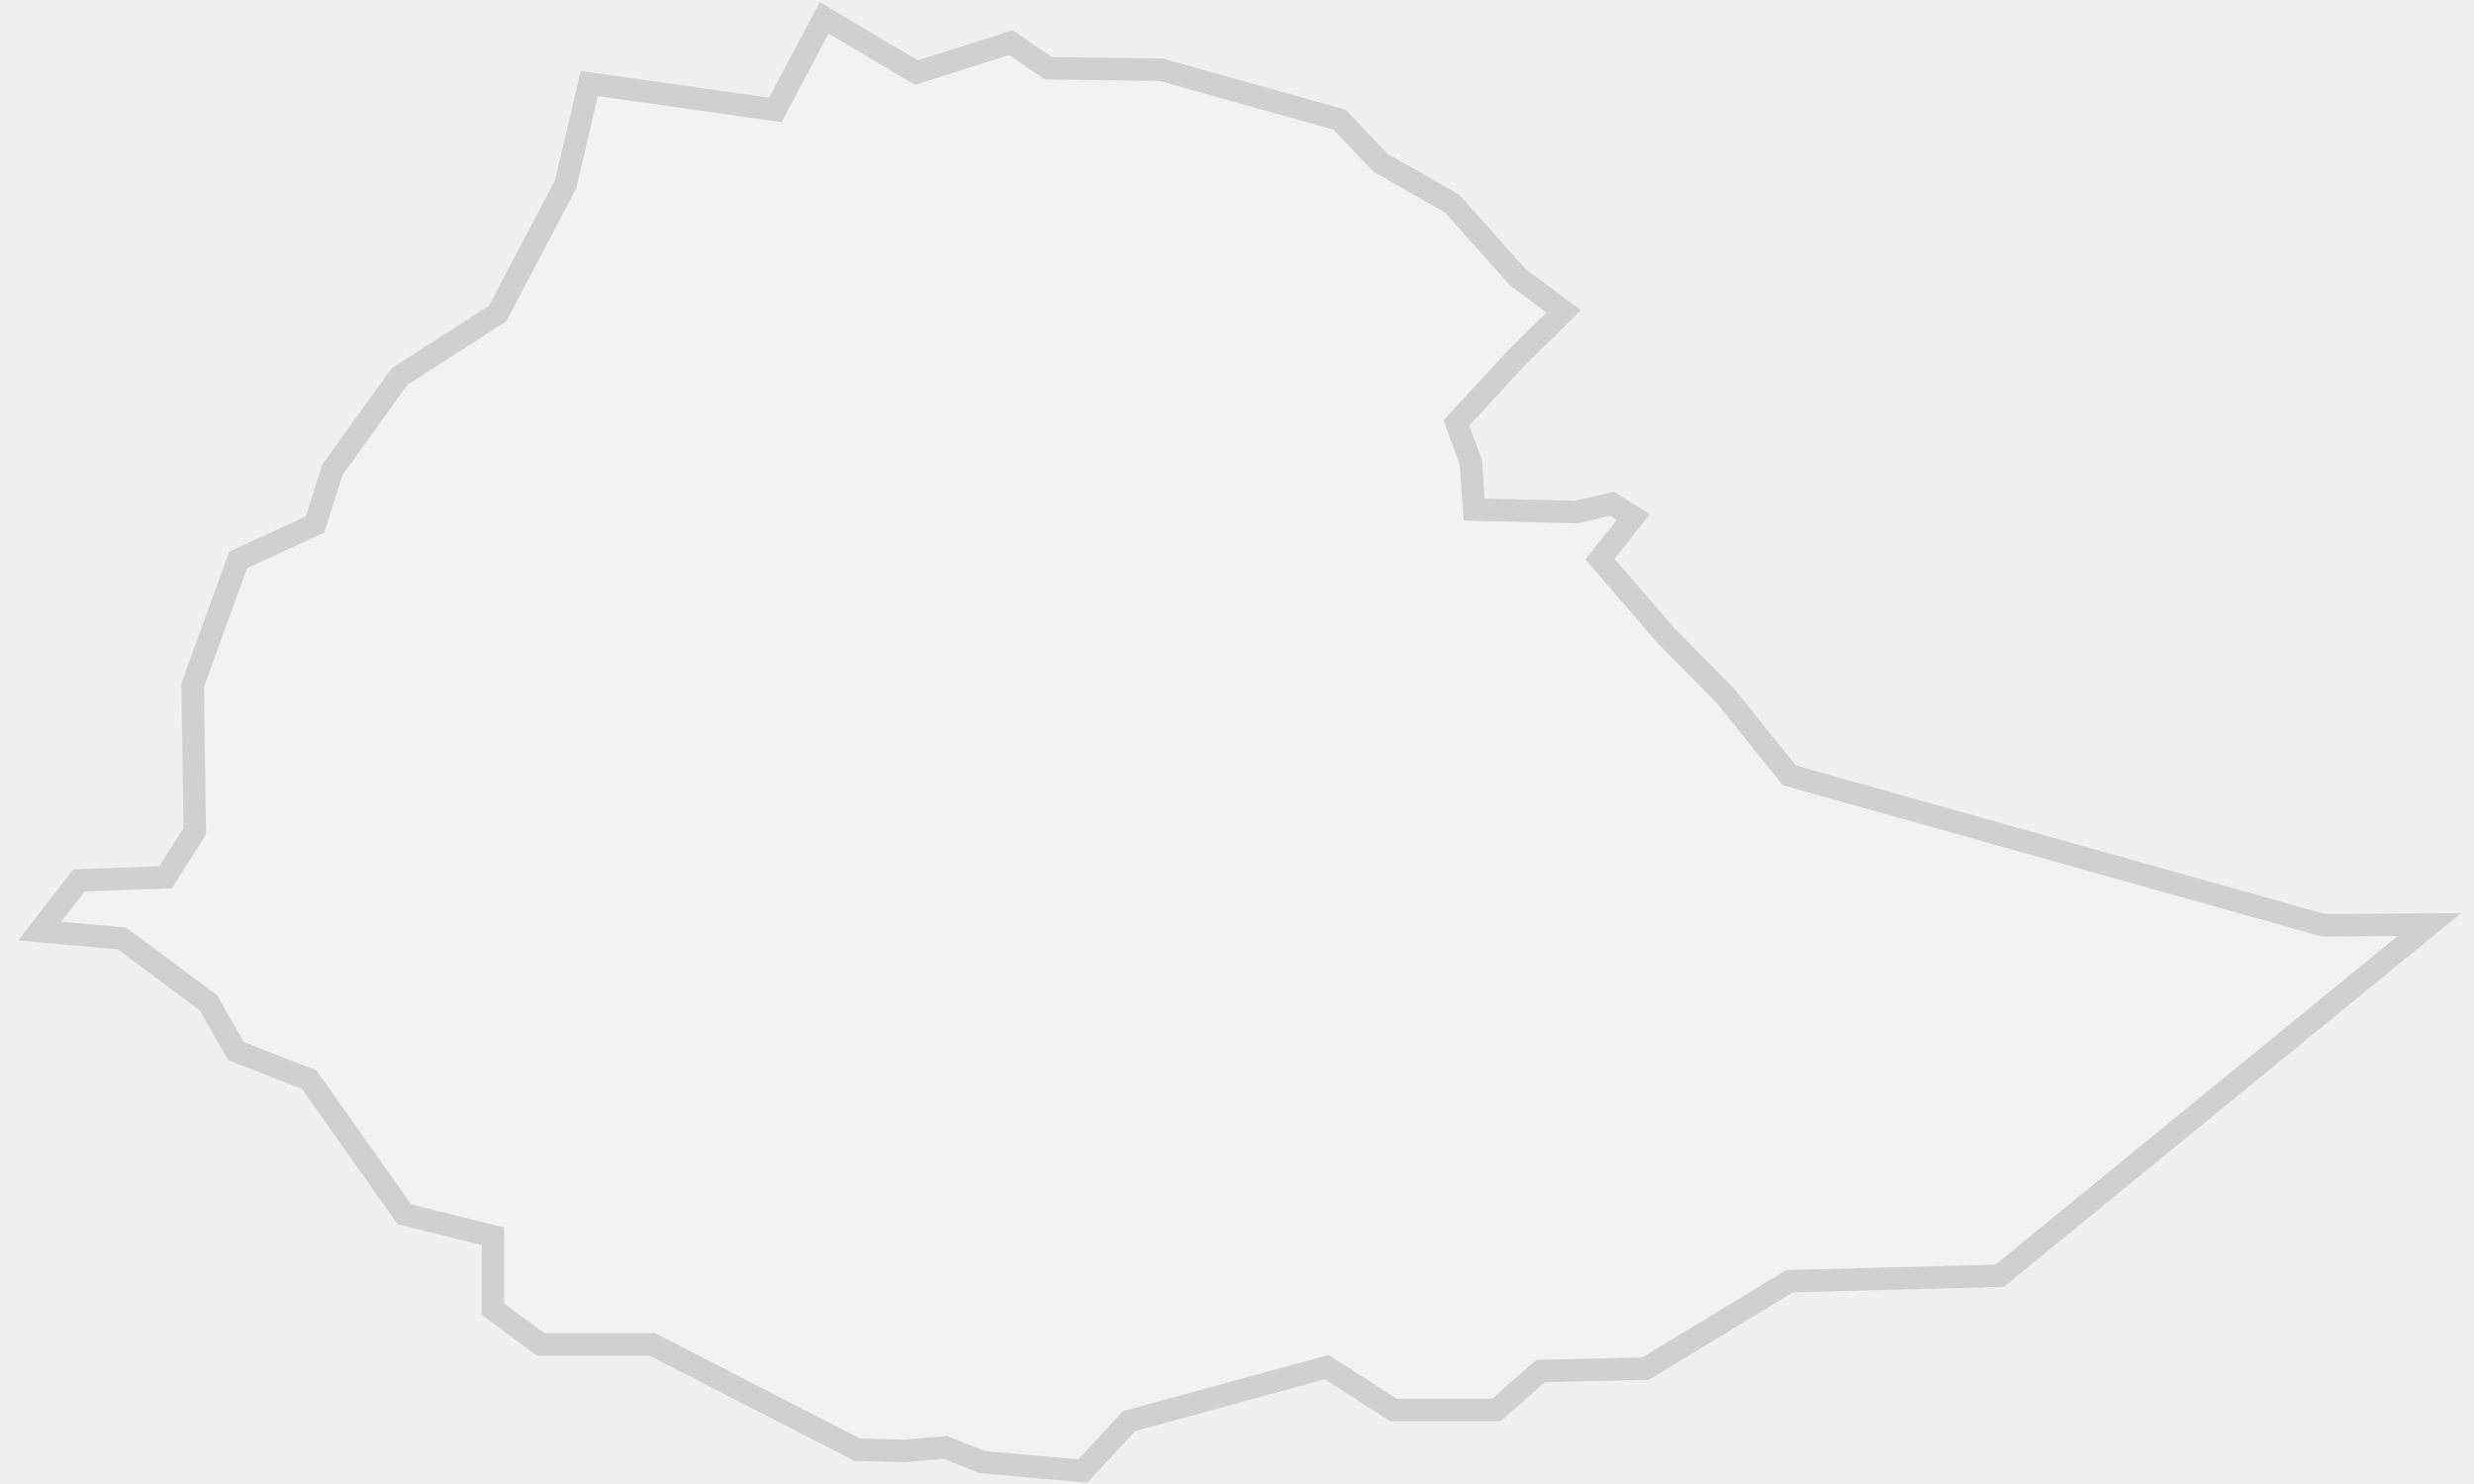
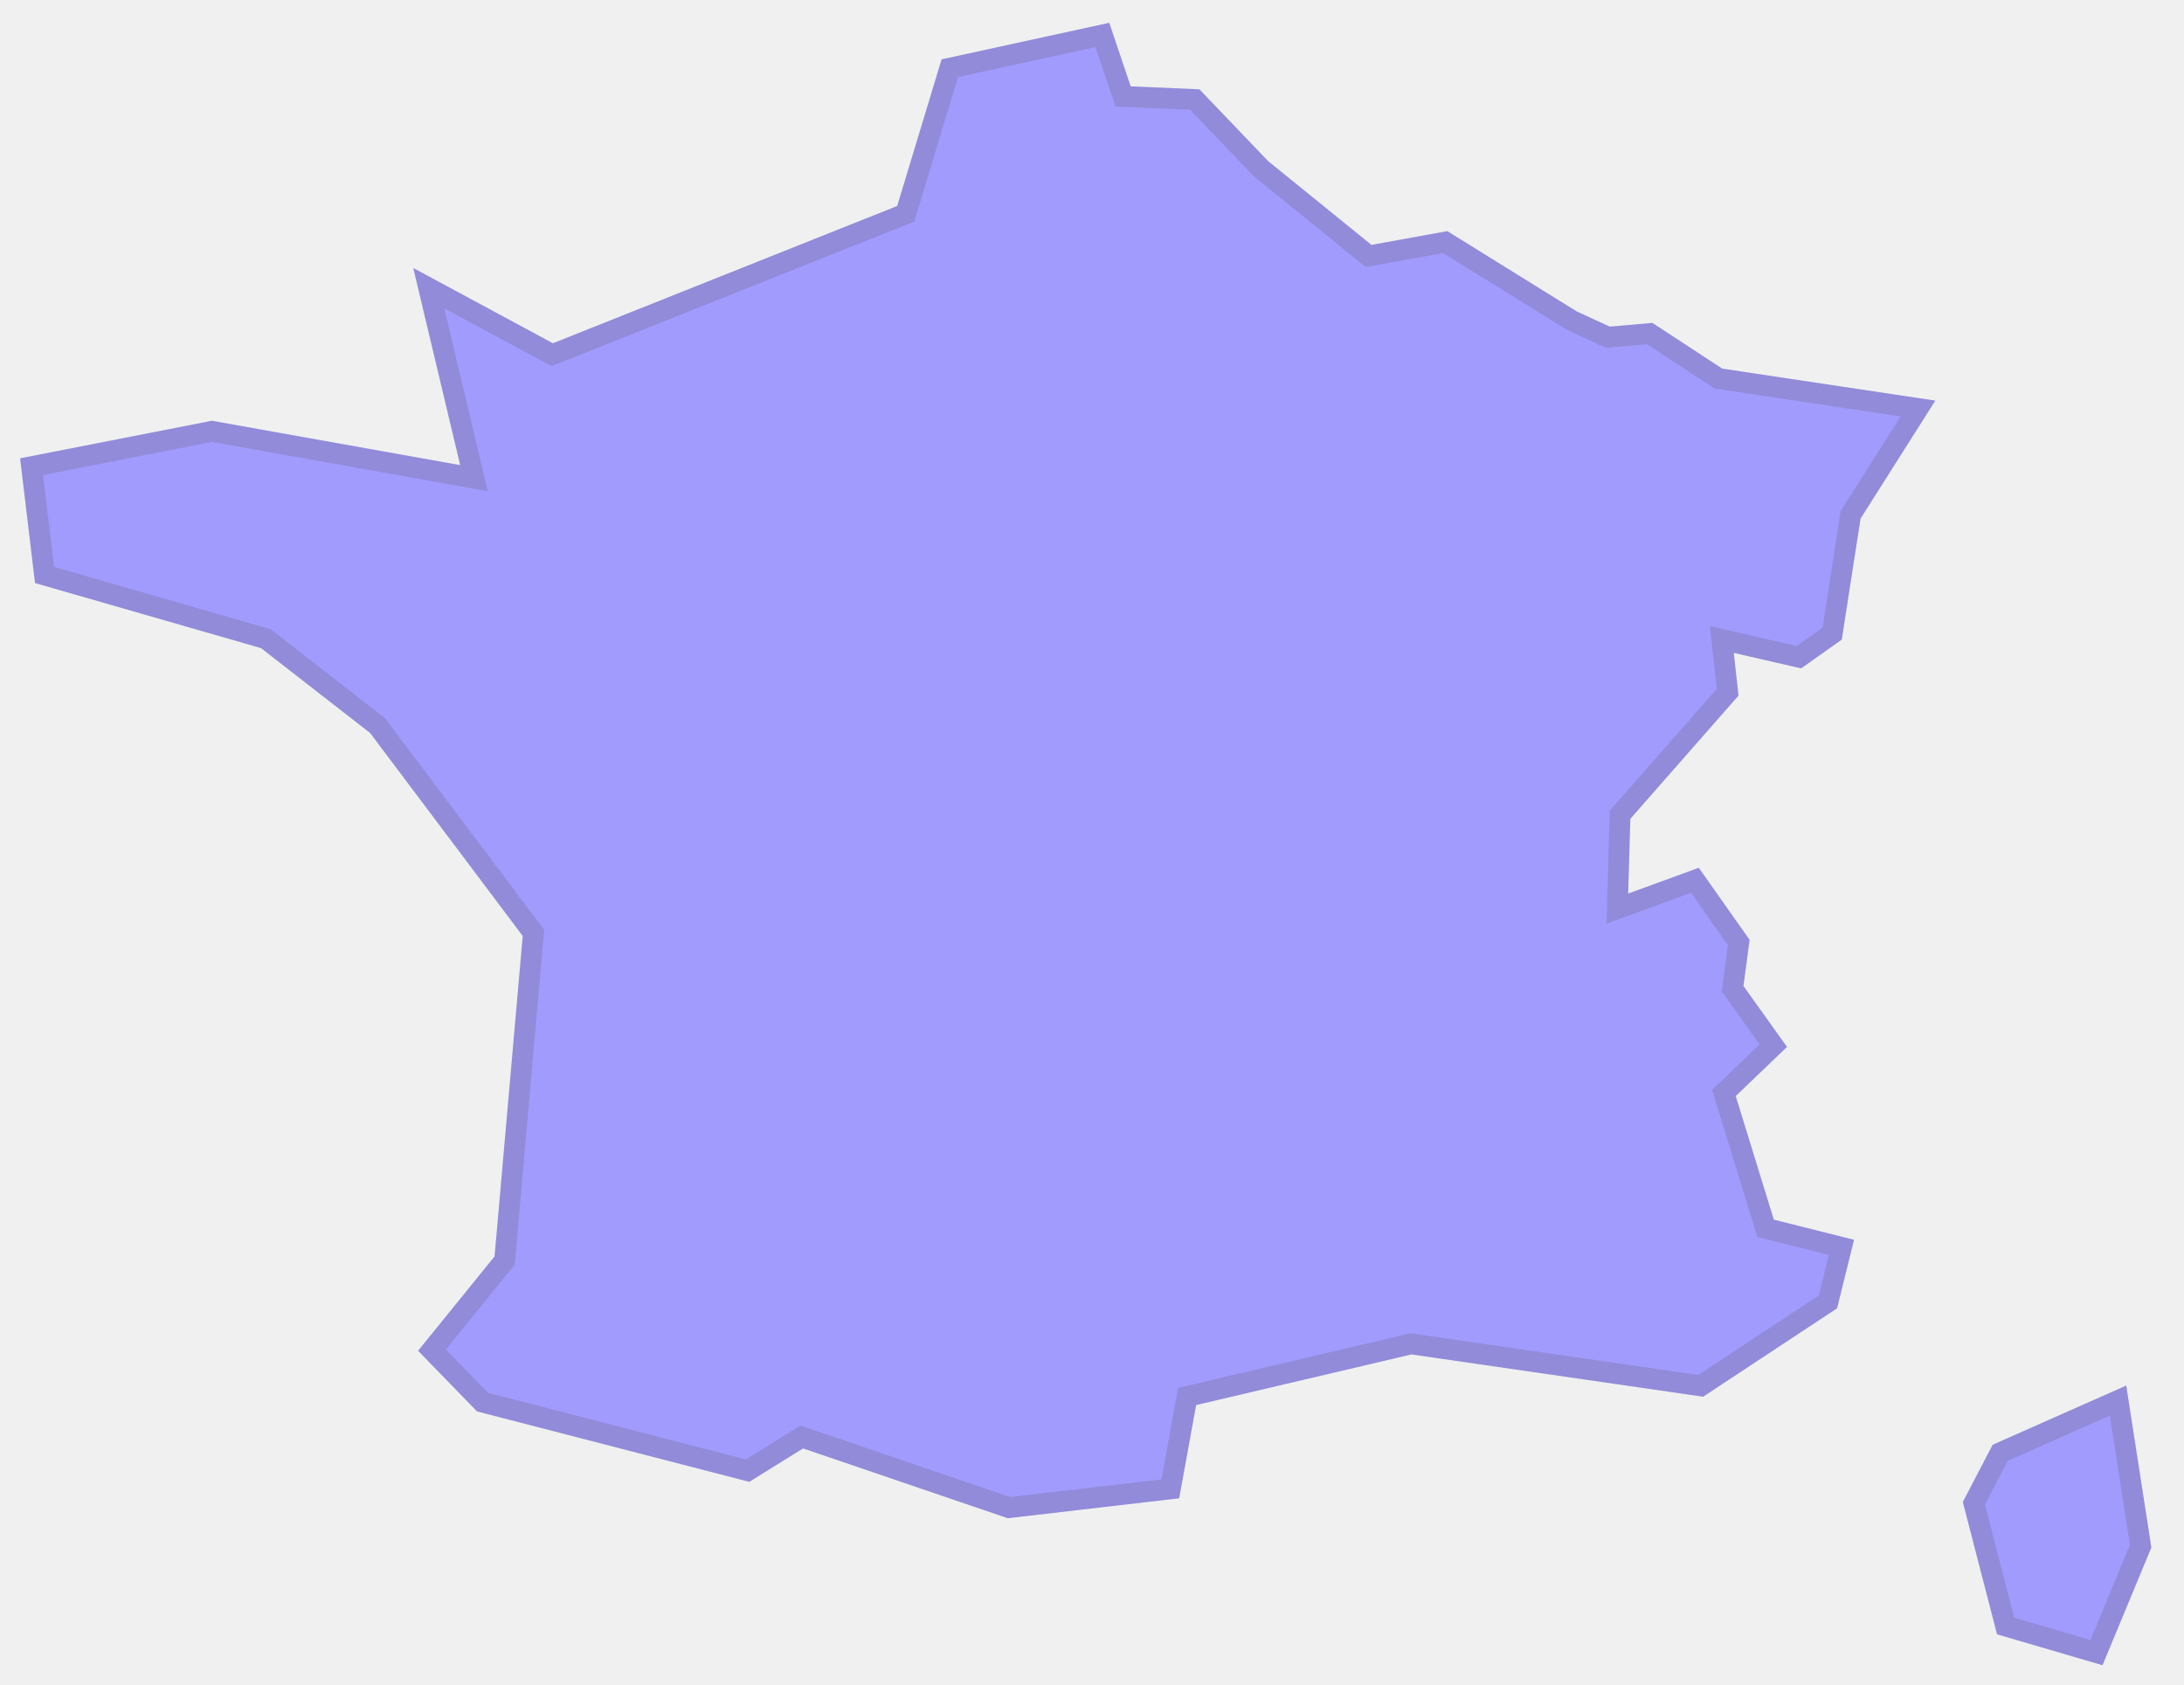
- <svg xmlns="http://www.w3.org/2000/svg" version="1.1" width="110px" height="66px">
+ <svg xmlns="http://www.w3.org/2000/svg" version="1.1" width="105px" height="81px">
  <defs>
-     <mask fill="white" id="clip101">
-       <path d="M 34.197 4.343  C 34.197 4.343  36.445 0.099  36.445 0.099  C 36.445 0.099  40.813 2.683  40.813 2.683  C 40.813 2.683  45.032 1.345  45.032 1.345  C 45.032 1.345  46.766 2.534  46.766 2.534  C 46.766 2.534  51.699 2.602  51.699 2.602  C 51.699 2.602  59.828 4.879  59.828 4.879  C 59.828 4.879  61.688 6.838  61.688 6.838  C 61.688 6.838  64.878 8.655  64.878 8.655  C 64.878 8.655  67.837 11.969  67.837 11.969  C 67.837 11.969  70.296 13.794  70.296 13.794  C 70.296 13.794  67.768 16.284  67.768 16.284  C 67.768 16.284  65.332 18.921  65.332 18.921  C 65.332 18.921  65.894 20.469  65.894 20.469  C 65.894 20.469  66.01 22.175  66.01 22.175  C 66.01 22.175  70.029 22.27  70.029 22.27  C 70.029 22.27  71.761 21.871  71.761 21.871  C 71.761 21.871  73.357 22.87  73.357 22.87  C 73.357 22.87  71.789 24.855  71.789 24.855  C 71.789 24.855  74.445 27.934  74.445 27.934  C 74.445 27.934  77.099 30.622  77.099 30.622  C 77.099 30.622  79.847 34.046  79.847 34.046  C 79.847 34.046  103.373 40.65  103.373 40.65  C 103.373 40.65  109.427 40.614  109.427 40.614  C 109.427 40.614  89.091 57.235  89.091 57.235  C 89.091 57.235  79.719 57.478  79.719 57.478  C 79.719 57.478  73.306 61.367  73.306 61.367  C 73.306 61.367  68.692 61.47  68.692 61.47  C 68.692 61.47  66.723 63.208  66.723 63.208  C 66.723 63.208  61.806 63.206  61.806 63.206  C 61.806 63.206  58.906 61.343  58.906 61.343  C 58.906 61.343  50.467 63.65  50.467 63.65  C 50.467 63.65  48.342 65.947  48.342 65.947  C 48.342 65.947  43.543 65.512  43.543 65.512  C 43.543 65.512  41.949 64.877  41.949 64.877  C 41.949 64.877  40.263 65.029  40.263 65.029  C 40.263 65.029  37.99 64.973  37.99 64.973  C 37.99 64.973  28.882 60.291  28.882 60.291  C 28.882 60.291  23.875 60.291  23.875 60.291  C 23.875 60.291  21.416 58.474  21.416 58.474  C 21.416 58.474  21.416 55.375  21.416 55.375  C 21.416 55.375  17.68 54.447  17.68 54.447  C 17.68 54.447  13.425 48.429  13.425 48.429  C 13.425 48.429  10.14 47.143  10.14 47.143  C 10.14 47.143  8.877 44.928  8.877 44.928  C 8.877 44.928  5.233 42.224  5.233 42.224  C 5.233 42.224  0.811 41.825  0.811 41.825  C 0.811 41.825  3.262 38.661  3.262 38.661  C 3.262 38.661  7.083 38.525  7.083 38.525  C 7.083 38.525  8.159 36.826  8.159 36.826  C 8.159 36.826  8.064 30.381  8.064 30.381  C 8.064 30.381  10.191 24.533  10.191 24.533  C 10.191 24.533  13.599 22.965  13.599 22.965  C 13.599 22.965  14.323 20.672  14.323 20.672  C 14.323 20.672  17.408 16.381  17.408 16.381  C 17.408 16.381  21.747 13.59  21.747 13.59  C 21.747 13.59  24.673 8.027  24.673 8.027  C 24.673 8.027  25.82 3.157  25.82 3.157  C 25.82 3.157  34.197 4.343  34.197 4.343  Z " fill-rule="evenodd" />
+     <mask fill="white" id="clip287">
+       <path d="M 102.223 66.621  C 102.223 66.621  103.43 74.407  103.43 74.407  C 103.43 74.407  101.082 80.066  101.082 80.066  C 101.082 80.066  96.012 78.581  96.012 78.581  C 96.012 78.581  94.367 72.219  94.367 72.219  C 94.367 72.219  95.802 69.467  95.802 69.467  C 95.802 69.467  102.223 66.621  102.223 66.621  Z M 57.663 4.295  C 57.663 4.295  60.972 7.752  60.972 7.752  C 60.972 7.752  65.934 11.775  65.934 11.775  C 65.934 11.775  69.582 11.114  69.582 11.114  C 69.582 11.114  75.802 14.973  75.802 14.973  C 75.802 14.973  77.392 15.705  77.392 15.705  C 77.392 15.705  79.443 15.527  79.443 15.527  C 79.443 15.527  82.798 17.724  82.798 17.724  C 82.798 17.724  93.042 19.263  93.042 19.263  C 93.042 19.263  89.449 24.934  89.449 24.934  C 89.449 24.934  88.546 30.753  88.546 30.753  C 88.546 30.753  86.594 32.136  86.594 32.136  C 86.594 32.136  83.353 31.391  83.353 31.391  C 83.353 31.391  83.582 33.444  83.582 33.444  C 83.582 33.444  78.381 39.37  78.381 39.37  C 78.381 39.37  78.277 42.965  78.277 42.965  C 78.277 42.965  81.672 41.725  81.672 41.725  C 81.672 41.725  84.114 45.189  84.114 45.189  C 84.114 45.189  83.82 47.408  83.82 47.408  C 83.82 47.408  85.912 50.338  85.912 50.338  C 85.912 50.338  83.447 52.701  83.447 52.701  C 83.447 52.701  85.28 58.645  85.28 58.645  C 85.28 58.645  89.135 59.611  89.135 59.611  C 89.135 59.611  88.321 62.905  88.321 62.905  C 88.321 62.905  81.88 67.156  81.88 67.156  C 81.88 67.156  67.858 65.123  67.858 65.123  C 67.858 65.123  57.505 67.557  57.505 67.557  C 57.505 67.557  56.691 72.04  56.691 72.04  C 56.691 72.04  48.451 72.999  48.451 72.999  C 48.451 72.999  38.609 69.642  38.609 69.642  C 38.609 69.642  36.022 71.248  36.022 71.248  C 36.022 71.248  22.936 67.864  22.936 67.864  C 22.936 67.864  20.101 64.947  20.101 64.947  C 20.101 64.947  23.778 60.411  23.778 60.411  C 23.778 60.411  25.132 45.004  25.132 45.004  C 25.132 45.004  17.794 35.242  17.794 35.242  C 17.794 35.242  12.55 31.162  12.55 31.162  C 12.55 31.162  1.685 28.034  1.685 28.034  C 1.685 28.034  0.967 22.037  0.967 22.037  C 0.967 22.037  10.187 20.231  10.187 20.231  C 10.187 20.231  22.125 22.365  22.125 22.365  C 22.125 22.365  19.87 12.888  19.87 12.888  C 19.87 12.888  26.582 16.505  26.582 16.505  C 26.582 16.505  43.135 9.905  43.135 9.905  C 43.135 9.905  45.27 2.854  45.27 2.854  C 45.27 2.854  53.329 1.097  53.329 1.097  C 53.329 1.097  54.359 4.153  54.359 4.153  C 54.359 4.153  57.663 4.295  57.663 4.295  Z " fill-rule="evenodd" />
    </mask>
  </defs>
-   <g transform="matrix(1 0 0 1 -2073 -4258 )">
-     <path d="M 34.197 4.343  C 34.197 4.343  36.445 0.099  36.445 0.099  C 36.445 0.099  40.813 2.683  40.813 2.683  C 40.813 2.683  45.032 1.345  45.032 1.345  C 45.032 1.345  46.766 2.534  46.766 2.534  C 46.766 2.534  51.699 2.602  51.699 2.602  C 51.699 2.602  59.828 4.879  59.828 4.879  C 59.828 4.879  61.688 6.838  61.688 6.838  C 61.688 6.838  64.878 8.655  64.878 8.655  C 64.878 8.655  67.837 11.969  67.837 11.969  C 67.837 11.969  70.296 13.794  70.296 13.794  C 70.296 13.794  67.768 16.284  67.768 16.284  C 67.768 16.284  65.332 18.921  65.332 18.921  C 65.332 18.921  65.894 20.469  65.894 20.469  C 65.894 20.469  66.01 22.175  66.01 22.175  C 66.01 22.175  70.029 22.27  70.029 22.27  C 70.029 22.27  71.761 21.871  71.761 21.871  C 71.761 21.871  73.357 22.87  73.357 22.87  C 73.357 22.87  71.789 24.855  71.789 24.855  C 71.789 24.855  74.445 27.934  74.445 27.934  C 74.445 27.934  77.099 30.622  77.099 30.622  C 77.099 30.622  79.847 34.046  79.847 34.046  C 79.847 34.046  103.373 40.65  103.373 40.65  C 103.373 40.65  109.427 40.614  109.427 40.614  C 109.427 40.614  89.091 57.235  89.091 57.235  C 89.091 57.235  79.719 57.478  79.719 57.478  C 79.719 57.478  73.306 61.367  73.306 61.367  C 73.306 61.367  68.692 61.47  68.692 61.47  C 68.692 61.47  66.723 63.208  66.723 63.208  C 66.723 63.208  61.806 63.206  61.806 63.206  C 61.806 63.206  58.906 61.343  58.906 61.343  C 58.906 61.343  50.467 63.65  50.467 63.65  C 50.467 63.65  48.342 65.947  48.342 65.947  C 48.342 65.947  43.543 65.512  43.543 65.512  C 43.543 65.512  41.949 64.877  41.949 64.877  C 41.949 64.877  40.263 65.029  40.263 65.029  C 40.263 65.029  37.99 64.973  37.99 64.973  C 37.99 64.973  28.882 60.291  28.882 60.291  C 28.882 60.291  23.875 60.291  23.875 60.291  C 23.875 60.291  21.416 58.474  21.416 58.474  C 21.416 58.474  21.416 55.375  21.416 55.375  C 21.416 55.375  17.68 54.447  17.68 54.447  C 17.68 54.447  13.425 48.429  13.425 48.429  C 13.425 48.429  10.14 47.143  10.14 47.143  C 10.14 47.143  8.877 44.928  8.877 44.928  C 8.877 44.928  5.233 42.224  5.233 42.224  C 5.233 42.224  0.811 41.825  0.811 41.825  C 0.811 41.825  3.262 38.661  3.262 38.661  C 3.262 38.661  7.083 38.525  7.083 38.525  C 7.083 38.525  8.159 36.826  8.159 36.826  C 8.159 36.826  8.064 30.381  8.064 30.381  C 8.064 30.381  10.191 24.533  10.191 24.533  C 10.191 24.533  13.599 22.965  13.599 22.965  C 13.599 22.965  14.323 20.672  14.323 20.672  C 14.323 20.672  17.408 16.381  17.408 16.381  C 17.408 16.381  21.747 13.59  21.747 13.59  C 21.747 13.59  24.673 8.027  24.673 8.027  C 24.673 8.027  25.82 3.157  25.82 3.157  C 25.82 3.157  34.197 4.343  34.197 4.343  Z " fill-rule="nonzero" fill="#f2f2f2" stroke="none" transform="matrix(1 0 0 1 2073 4258 )" />
-     <path d="M 34.197 4.343  C 34.197 4.343  36.445 0.099  36.445 0.099  C 36.445 0.099  40.813 2.683  40.813 2.683  C 40.813 2.683  45.032 1.345  45.032 1.345  C 45.032 1.345  46.766 2.534  46.766 2.534  C 46.766 2.534  51.699 2.602  51.699 2.602  C 51.699 2.602  59.828 4.879  59.828 4.879  C 59.828 4.879  61.688 6.838  61.688 6.838  C 61.688 6.838  64.878 8.655  64.878 8.655  C 64.878 8.655  67.837 11.969  67.837 11.969  C 67.837 11.969  70.296 13.794  70.296 13.794  C 70.296 13.794  67.768 16.284  67.768 16.284  C 67.768 16.284  65.332 18.921  65.332 18.921  C 65.332 18.921  65.894 20.469  65.894 20.469  C 65.894 20.469  66.01 22.175  66.01 22.175  C 66.01 22.175  70.029 22.27  70.029 22.27  C 70.029 22.27  71.761 21.871  71.761 21.871  C 71.761 21.871  73.357 22.87  73.357 22.87  C 73.357 22.87  71.789 24.855  71.789 24.855  C 71.789 24.855  74.445 27.934  74.445 27.934  C 74.445 27.934  77.099 30.622  77.099 30.622  C 77.099 30.622  79.847 34.046  79.847 34.046  C 79.847 34.046  103.373 40.65  103.373 40.65  C 103.373 40.65  109.427 40.614  109.427 40.614  C 109.427 40.614  89.091 57.235  89.091 57.235  C 89.091 57.235  79.719 57.478  79.719 57.478  C 79.719 57.478  73.306 61.367  73.306 61.367  C 73.306 61.367  68.692 61.47  68.692 61.47  C 68.692 61.47  66.723 63.208  66.723 63.208  C 66.723 63.208  61.806 63.206  61.806 63.206  C 61.806 63.206  58.906 61.343  58.906 61.343  C 58.906 61.343  50.467 63.65  50.467 63.65  C 50.467 63.65  48.342 65.947  48.342 65.947  C 48.342 65.947  43.543 65.512  43.543 65.512  C 43.543 65.512  41.949 64.877  41.949 64.877  C 41.949 64.877  40.263 65.029  40.263 65.029  C 40.263 65.029  37.99 64.973  37.99 64.973  C 37.99 64.973  28.882 60.291  28.882 60.291  C 28.882 60.291  23.875 60.291  23.875 60.291  C 23.875 60.291  21.416 58.474  21.416 58.474  C 21.416 58.474  21.416 55.375  21.416 55.375  C 21.416 55.375  17.68 54.447  17.68 54.447  C 17.68 54.447  13.425 48.429  13.425 48.429  C 13.425 48.429  10.14 47.143  10.14 47.143  C 10.14 47.143  8.877 44.928  8.877 44.928  C 8.877 44.928  5.233 42.224  5.233 42.224  C 5.233 42.224  0.811 41.825  0.811 41.825  C 0.811 41.825  3.262 38.661  3.262 38.661  C 3.262 38.661  7.083 38.525  7.083 38.525  C 7.083 38.525  8.159 36.826  8.159 36.826  C 8.159 36.826  8.064 30.381  8.064 30.381  C 8.064 30.381  10.191 24.533  10.191 24.533  C 10.191 24.533  13.599 22.965  13.599 22.965  C 13.599 22.965  14.323 20.672  14.323 20.672  C 14.323 20.672  17.408 16.381  17.408 16.381  C 17.408 16.381  21.747 13.59  21.747 13.59  C 21.747 13.59  24.673 8.027  24.673 8.027  C 24.673 8.027  25.82 3.157  25.82 3.157  C 25.82 3.157  34.197 4.343  34.197 4.343  Z " stroke-width="2" stroke="#505050" fill="none" stroke-opacity="0.212" transform="matrix(1 0 0 1 2073 4258 )" mask="url(#clip101)" />
+   <g transform="matrix(1 0 0 1 -1807 -4010 )">
+     <path d="M 102.223 66.621  C 102.223 66.621  103.43 74.407  103.43 74.407  C 103.43 74.407  101.082 80.066  101.082 80.066  C 101.082 80.066  96.012 78.581  96.012 78.581  C 96.012 78.581  94.367 72.219  94.367 72.219  C 94.367 72.219  95.802 69.467  95.802 69.467  C 95.802 69.467  102.223 66.621  102.223 66.621  Z M 57.663 4.295  C 57.663 4.295  60.972 7.752  60.972 7.752  C 60.972 7.752  65.934 11.775  65.934 11.775  C 65.934 11.775  69.582 11.114  69.582 11.114  C 69.582 11.114  75.802 14.973  75.802 14.973  C 75.802 14.973  77.392 15.705  77.392 15.705  C 77.392 15.705  79.443 15.527  79.443 15.527  C 79.443 15.527  82.798 17.724  82.798 17.724  C 82.798 17.724  93.042 19.263  93.042 19.263  C 93.042 19.263  89.449 24.934  89.449 24.934  C 89.449 24.934  88.546 30.753  88.546 30.753  C 88.546 30.753  86.594 32.136  86.594 32.136  C 86.594 32.136  83.353 31.391  83.353 31.391  C 83.353 31.391  83.582 33.444  83.582 33.444  C 83.582 33.444  78.381 39.37  78.381 39.37  C 78.381 39.37  78.277 42.965  78.277 42.965  C 78.277 42.965  81.672 41.725  81.672 41.725  C 81.672 41.725  84.114 45.189  84.114 45.189  C 84.114 45.189  83.82 47.408  83.82 47.408  C 83.82 47.408  85.912 50.338  85.912 50.338  C 85.912 50.338  83.447 52.701  83.447 52.701  C 83.447 52.701  85.28 58.645  85.28 58.645  C 85.28 58.645  89.135 59.611  89.135 59.611  C 89.135 59.611  88.321 62.905  88.321 62.905  C 88.321 62.905  81.88 67.156  81.88 67.156  C 81.88 67.156  67.858 65.123  67.858 65.123  C 67.858 65.123  57.505 67.557  57.505 67.557  C 57.505 67.557  56.691 72.04  56.691 72.04  C 56.691 72.04  48.451 72.999  48.451 72.999  C 48.451 72.999  38.609 69.642  38.609 69.642  C 38.609 69.642  36.022 71.248  36.022 71.248  C 36.022 71.248  22.936 67.864  22.936 67.864  C 22.936 67.864  20.101 64.947  20.101 64.947  C 20.101 64.947  23.778 60.411  23.778 60.411  C 23.778 60.411  25.132 45.004  25.132 45.004  C 25.132 45.004  17.794 35.242  17.794 35.242  C 17.794 35.242  12.55 31.162  12.55 31.162  C 12.55 31.162  1.685 28.034  1.685 28.034  C 1.685 28.034  0.967 22.037  0.967 22.037  C 0.967 22.037  10.187 20.231  10.187 20.231  C 10.187 20.231  22.125 22.365  22.125 22.365  C 22.125 22.365  19.87 12.888  19.87 12.888  C 19.87 12.888  26.582 16.505  26.582 16.505  C 26.582 16.505  43.135 9.905  43.135 9.905  C 43.135 9.905  45.27 2.854  45.27 2.854  C 45.27 2.854  53.329 1.097  53.329 1.097  C 53.329 1.097  54.359 4.153  54.359 4.153  C 54.359 4.153  57.663 4.295  57.663 4.295  Z " fill-rule="nonzero" fill="#a29bfe" stroke="none" transform="matrix(1 0 0 1 1807 4010 )" />
+     <path d="M 102.223 66.621  C 102.223 66.621  103.43 74.407  103.43 74.407  C 103.43 74.407  101.082 80.066  101.082 80.066  C 101.082 80.066  96.012 78.581  96.012 78.581  C 96.012 78.581  94.367 72.219  94.367 72.219  C 94.367 72.219  95.802 69.467  95.802 69.467  C 95.802 69.467  102.223 66.621  102.223 66.621  Z " stroke-width="2" stroke="#505050" fill="none" stroke-opacity="0.212" transform="matrix(1 0 0 1 1807 4010 )" mask="url(#clip287)" />
+     <path d="M 57.663 4.295  C 57.663 4.295  60.972 7.752  60.972 7.752  C 60.972 7.752  65.934 11.775  65.934 11.775  C 65.934 11.775  69.582 11.114  69.582 11.114  C 69.582 11.114  75.802 14.973  75.802 14.973  C 75.802 14.973  77.392 15.705  77.392 15.705  C 77.392 15.705  79.443 15.527  79.443 15.527  C 79.443 15.527  82.798 17.724  82.798 17.724  C 82.798 17.724  93.042 19.263  93.042 19.263  C 93.042 19.263  89.449 24.934  89.449 24.934  C 89.449 24.934  88.546 30.753  88.546 30.753  C 88.546 30.753  86.594 32.136  86.594 32.136  C 86.594 32.136  83.353 31.391  83.353 31.391  C 83.353 31.391  83.582 33.444  83.582 33.444  C 83.582 33.444  78.381 39.37  78.381 39.37  C 78.381 39.37  78.277 42.965  78.277 42.965  C 78.277 42.965  81.672 41.725  81.672 41.725  C 81.672 41.725  84.114 45.189  84.114 45.189  C 84.114 45.189  83.82 47.408  83.82 47.408  C 83.82 47.408  85.912 50.338  85.912 50.338  C 85.912 50.338  83.447 52.701  83.447 52.701  C 83.447 52.701  85.28 58.645  85.28 58.645  C 85.28 58.645  89.135 59.611  89.135 59.611  C 89.135 59.611  88.321 62.905  88.321 62.905  C 88.321 62.905  81.88 67.156  81.88 67.156  C 81.88 67.156  67.858 65.123  67.858 65.123  C 67.858 65.123  57.505 67.557  57.505 67.557  C 57.505 67.557  56.691 72.04  56.691 72.04  C 56.691 72.04  48.451 72.999  48.451 72.999  C 48.451 72.999  38.609 69.642  38.609 69.642  C 38.609 69.642  36.022 71.248  36.022 71.248  C 36.022 71.248  22.936 67.864  22.936 67.864  C 22.936 67.864  20.101 64.947  20.101 64.947  C 20.101 64.947  23.778 60.411  23.778 60.411  C 23.778 60.411  25.132 45.004  25.132 45.004  C 25.132 45.004  17.794 35.242  17.794 35.242  C 17.794 35.242  12.55 31.162  12.55 31.162  C 12.55 31.162  1.685 28.034  1.685 28.034  C 1.685 28.034  0.967 22.037  0.967 22.037  C 0.967 22.037  10.187 20.231  10.187 20.231  C 10.187 20.231  22.125 22.365  22.125 22.365  C 22.125 22.365  19.87 12.888  19.87 12.888  C 19.87 12.888  26.582 16.505  26.582 16.505  C 26.582 16.505  43.135 9.905  43.135 9.905  C 43.135 9.905  45.27 2.854  45.27 2.854  C 45.27 2.854  53.329 1.097  53.329 1.097  C 53.329 1.097  54.359 4.153  54.359 4.153  C 54.359 4.153  57.663 4.295  57.663 4.295  Z " stroke-width="2" stroke="#505050" fill="none" stroke-opacity="0.212" transform="matrix(1 0 0 1 1807 4010 )" mask="url(#clip287)" />
  </g>
</svg>
